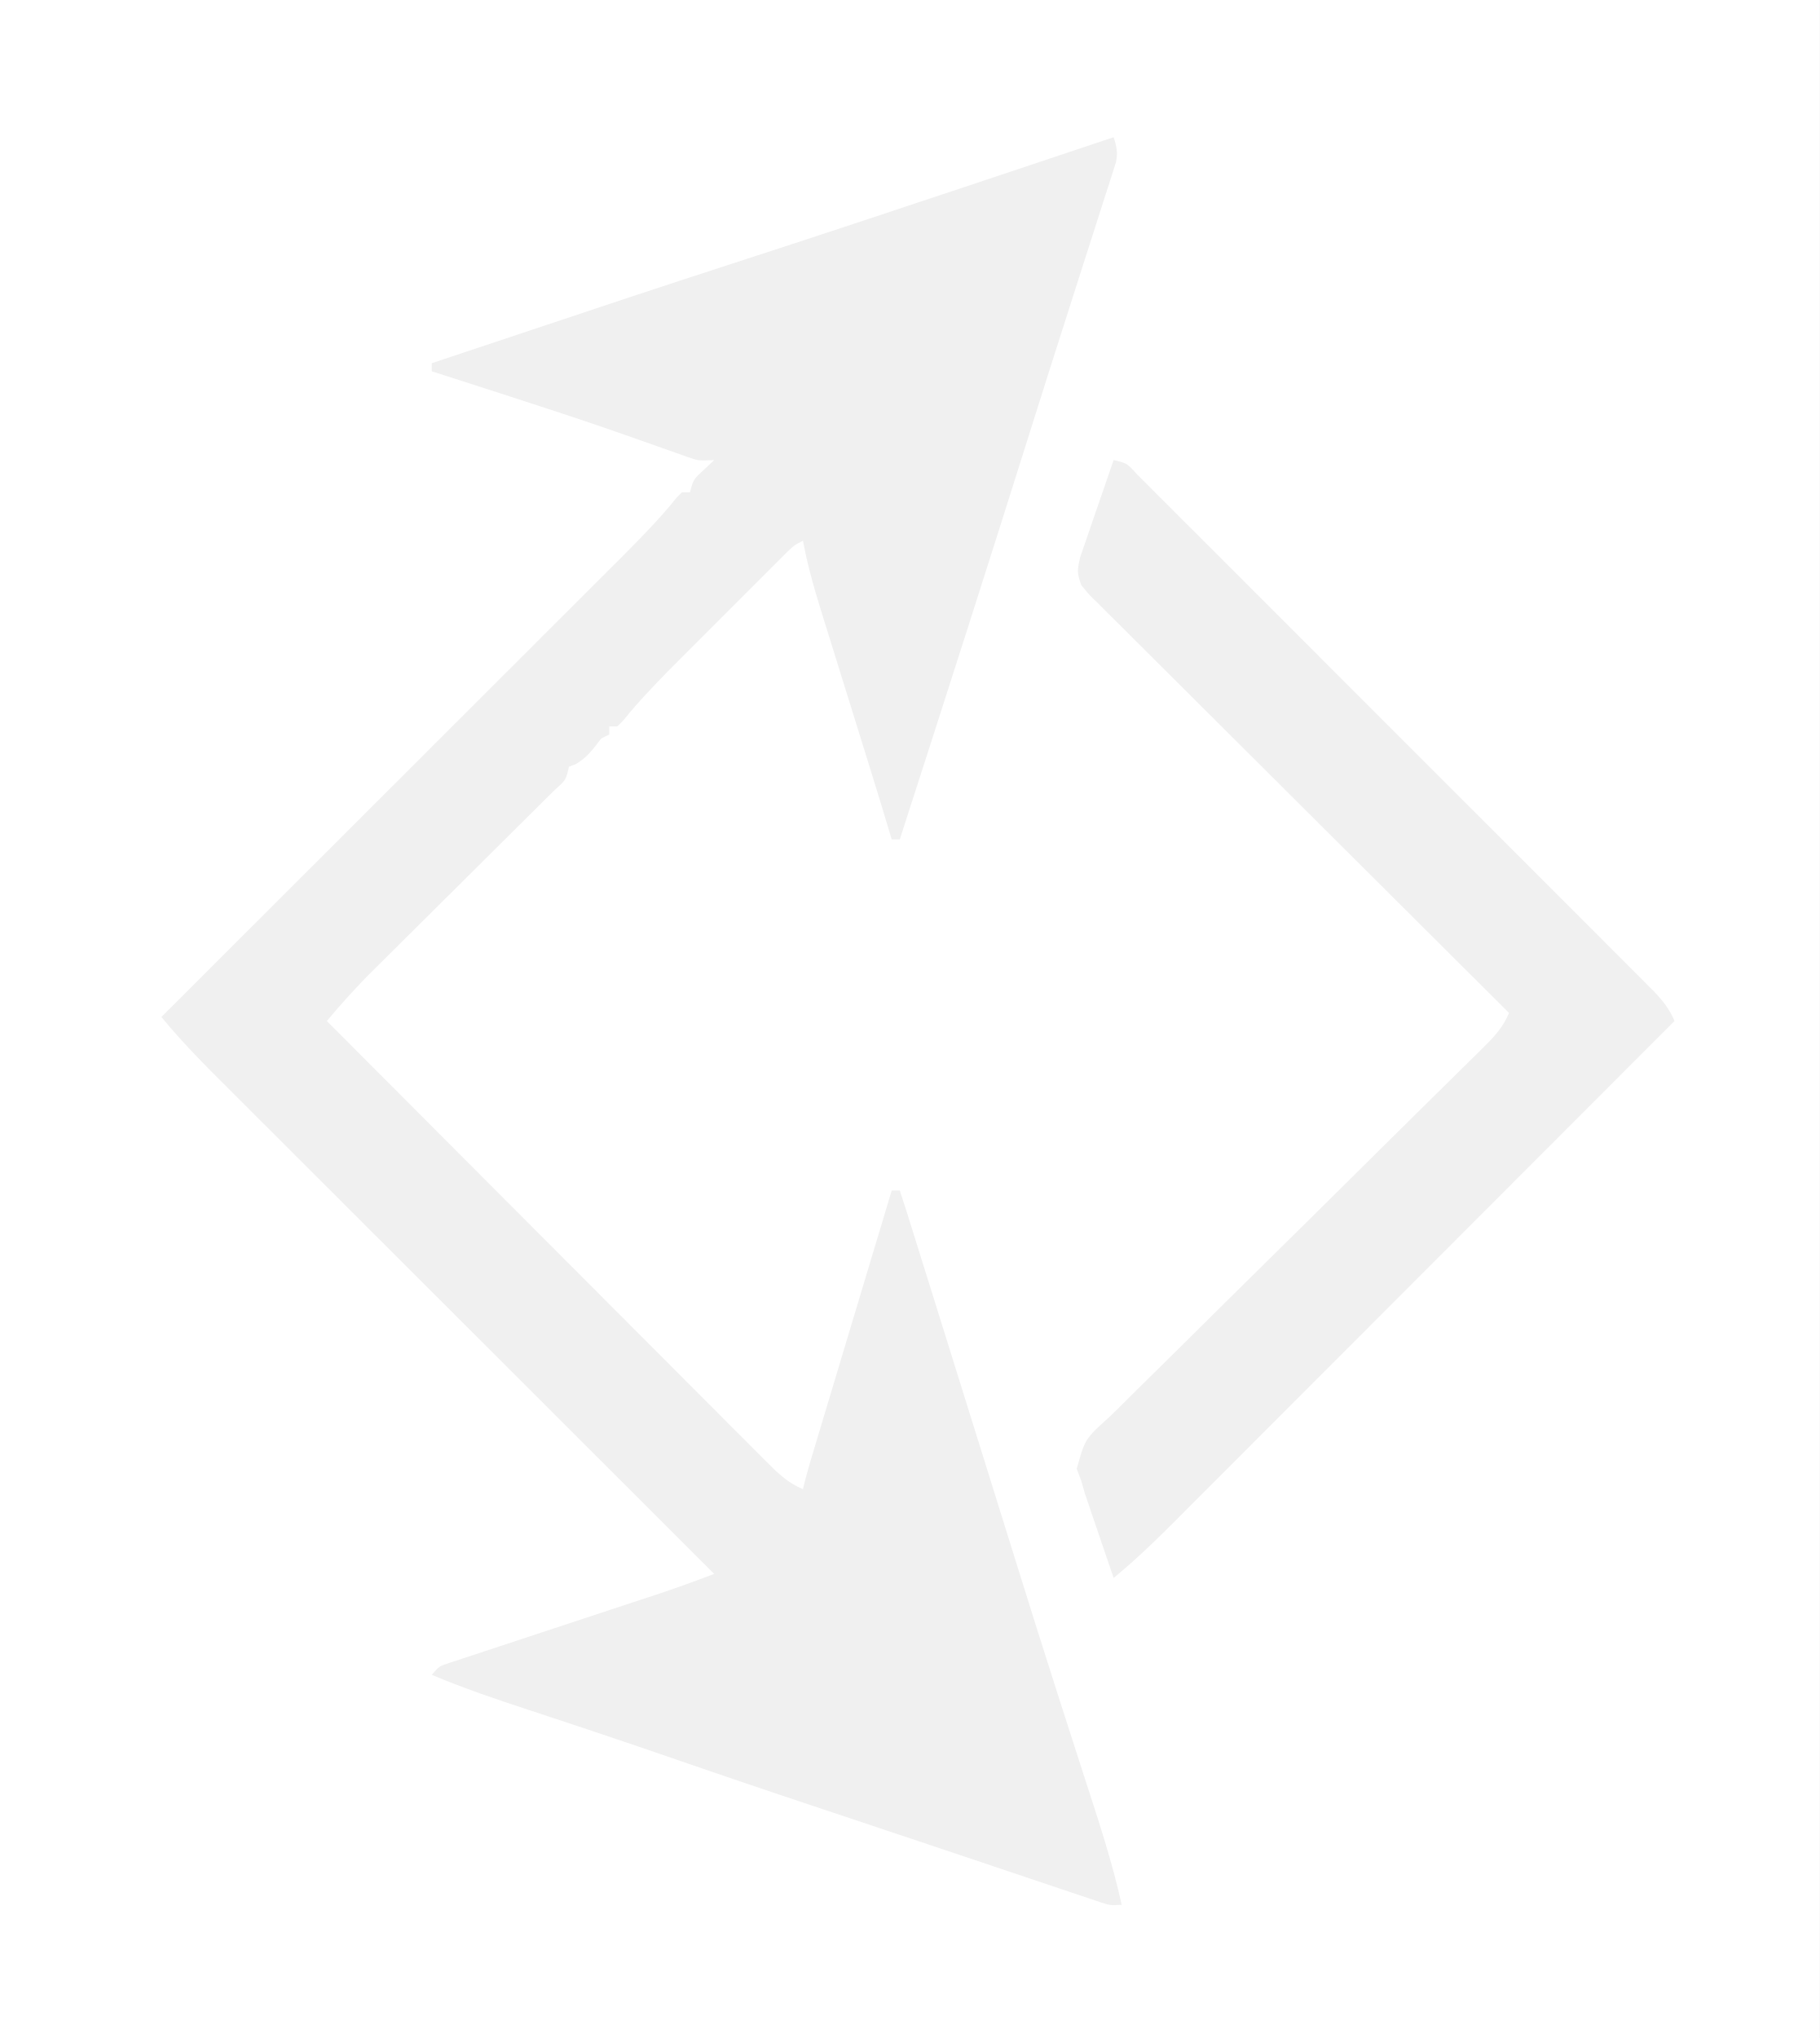
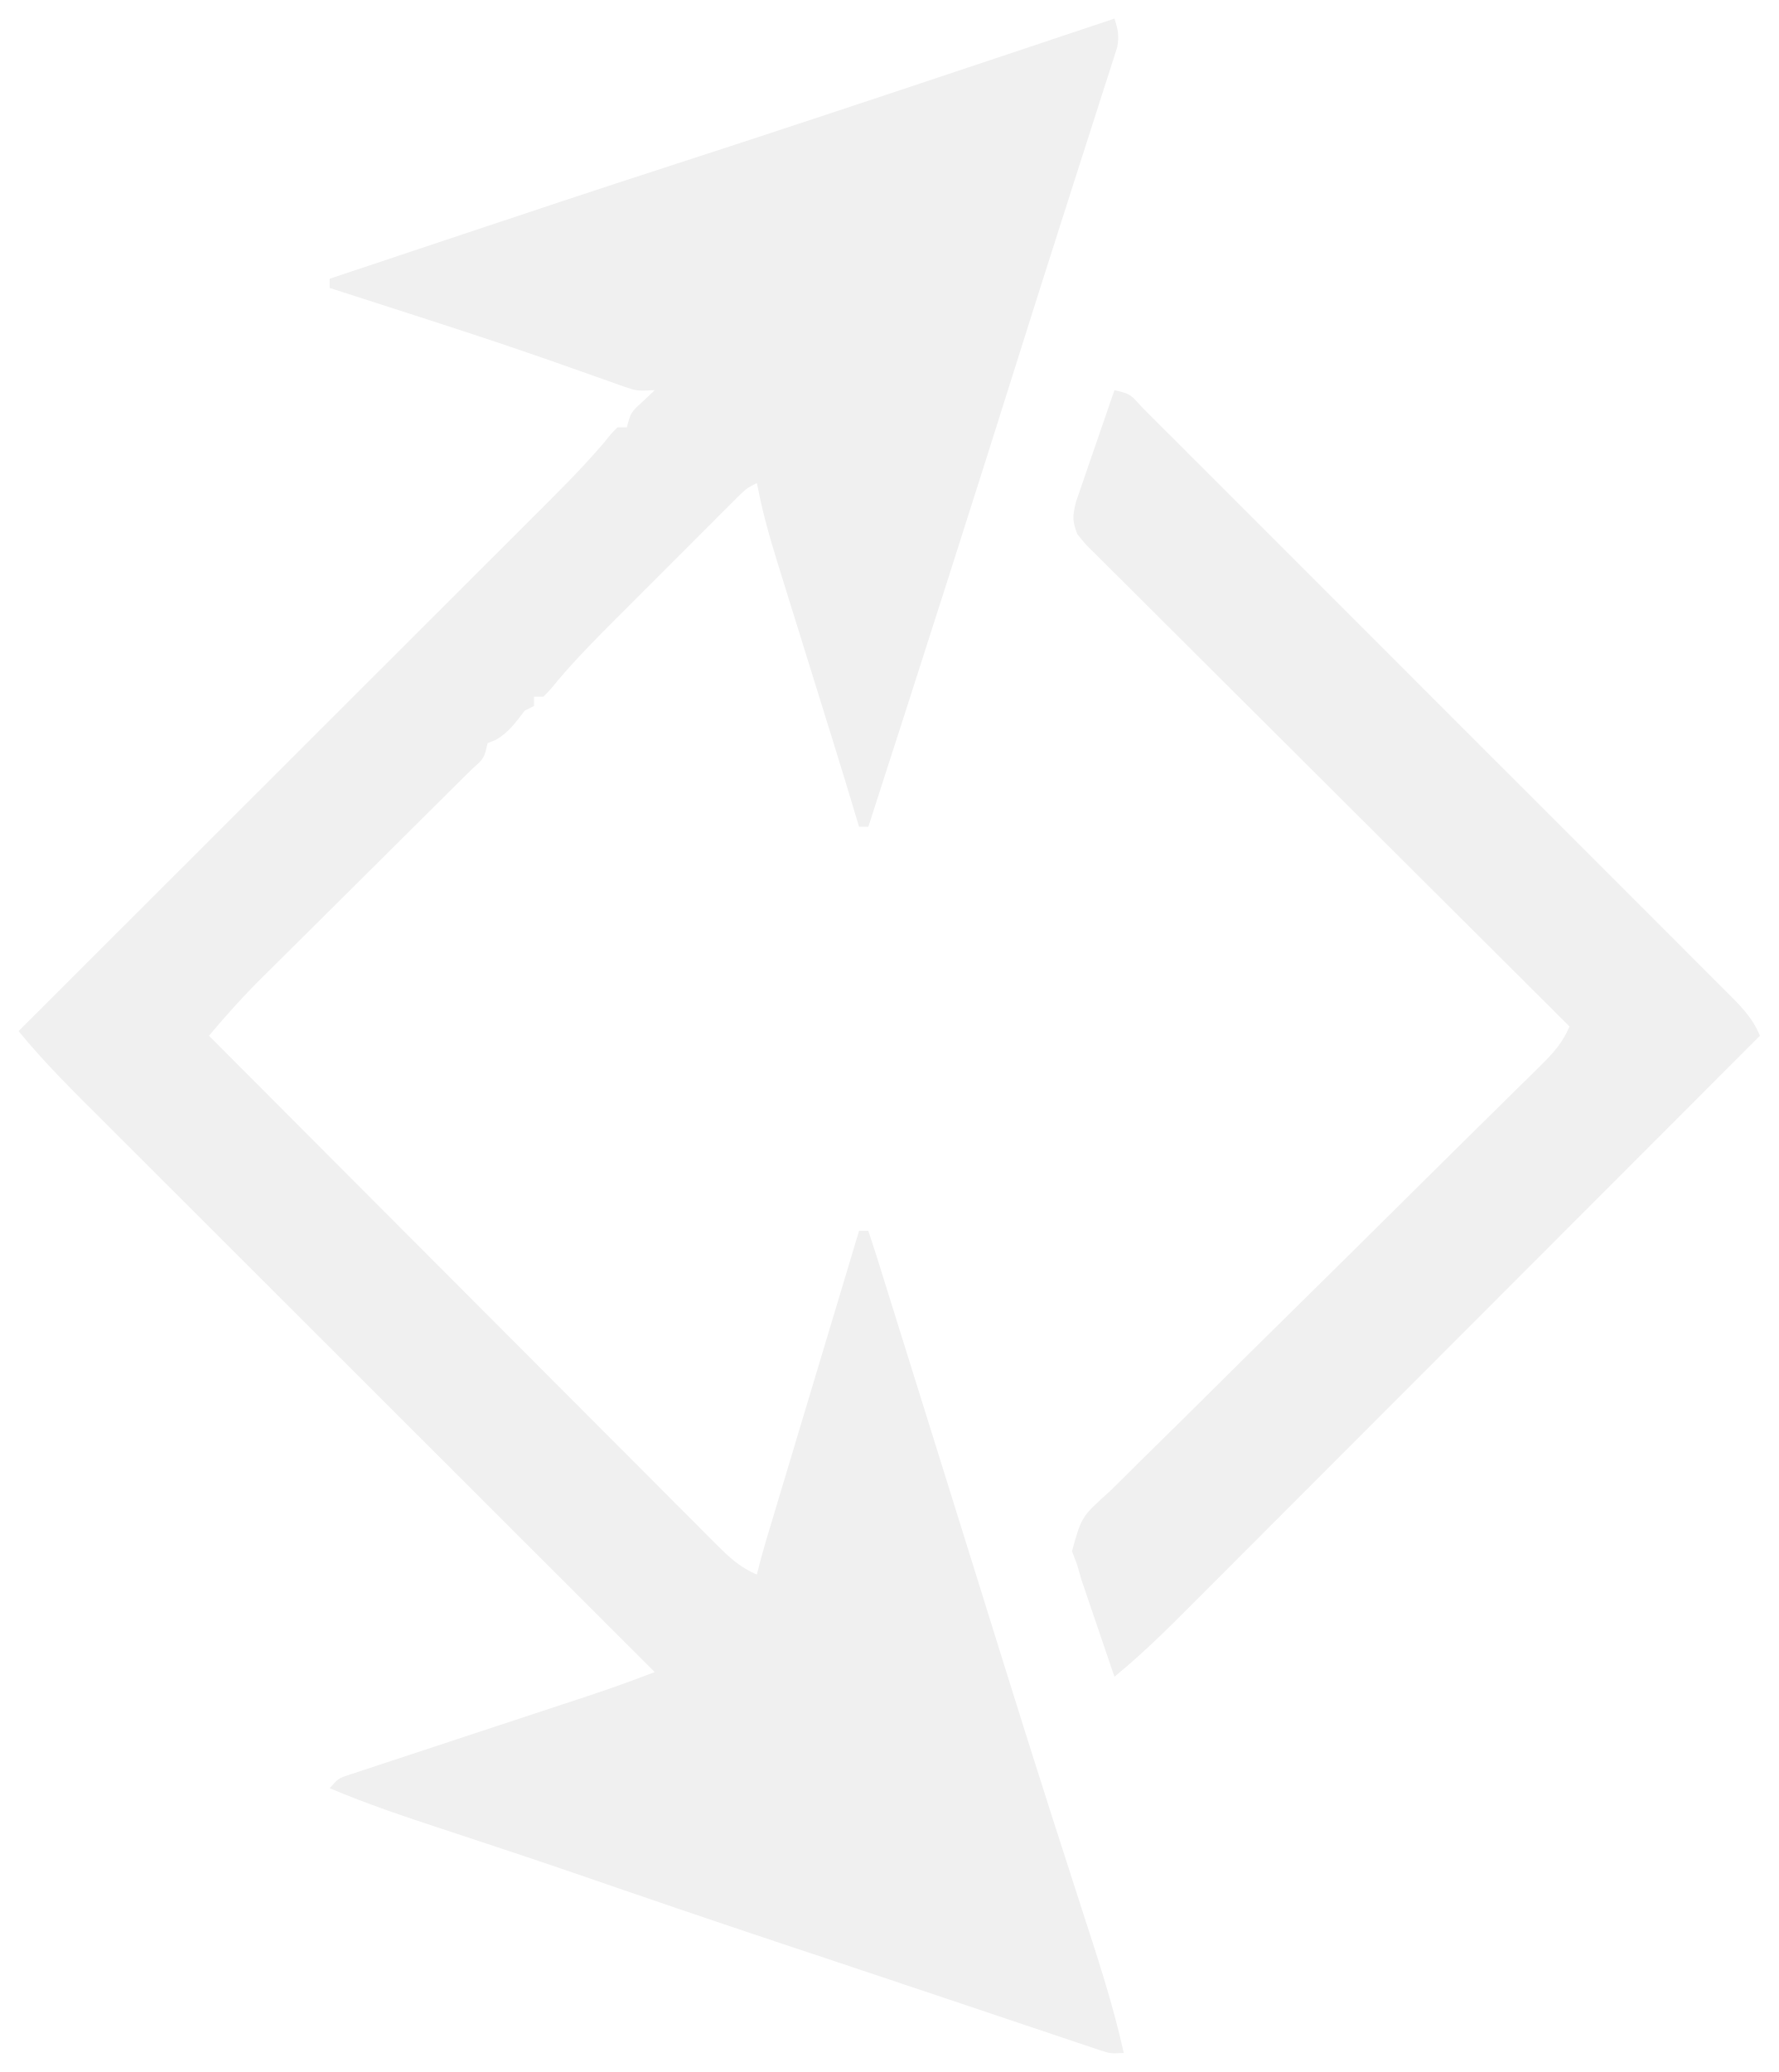
- <svg xmlns="http://www.w3.org/2000/svg" version="1.1" width="451" height="505">
+ <svg xmlns="http://www.w3.org/2000/svg" version="1.1" viewBox="36.0 30.0 383.0 446.1">
  <path d="M0 0 C148.83 0 297.66 0 451 0 C451 166.65 451 333.3 451 505 C302.17 505 153.34 505 0 505 C0 338.35 0 171.7 0 0 Z M276 34 C275.231 34.257 274.462 34.514 273.67 34.779 C263.843 38.064 254.016 41.345 244.188 44.625 C243.005 45.019 243.005 45.019 241.8 45.422 C221.519 52.189 201.229 58.923 180.889 65.513 C164.506 70.821 148.165 76.247 131.835 81.716 C126.309 83.567 120.779 85.408 115.25 87.25 C113.609 87.797 111.969 88.344 110.328 88.891 C109.23 89.257 108.132 89.623 107 90 C107 90.66 107 91.32 107 92 C107.969 92.311 108.938 92.622 109.936 92.943 C114.521 94.416 119.105 95.895 123.688 97.375 C124.518 97.643 125.349 97.911 126.205 98.187 C135.087 101.057 143.958 103.951 152.773 107.023 C153.444 107.257 154.114 107.49 154.804 107.731 C157.944 108.827 161.079 109.934 164.212 111.052 C165.319 111.442 166.426 111.832 167.566 112.234 C168.525 112.577 169.483 112.92 170.471 113.272 C173.202 114.184 173.202 114.184 177 114 C176.196 114.763 175.391 115.526 174.562 116.312 C171.832 118.794 171.832 118.794 171 122 C170.34 122 169.68 122 169 122 C167.601 123.379 167.601 123.379 166.125 125.243 C161.071 131.179 155.523 136.609 150.006 142.107 C148.803 143.31 147.6 144.513 146.397 145.717 C143.152 148.962 139.904 152.205 136.655 155.447 C133.252 158.843 129.853 162.242 126.453 165.64 C120.024 172.066 113.592 178.49 107.159 184.913 C99.832 192.229 92.507 199.548 85.183 206.867 C70.125 221.915 55.064 236.958 40 252 C45.769 259.058 52.259 265.392 58.707 271.82 C59.998 273.112 61.29 274.403 62.581 275.695 C66.072 279.186 69.566 282.675 73.061 286.162 C76.718 289.814 80.373 293.467 84.028 297.121 C90.942 304.032 97.859 310.941 104.777 317.849 C112.656 325.717 120.532 333.587 128.407 341.458 C144.602 357.642 160.8 373.822 177 390 C172.231 391.809 167.462 393.551 162.616 395.145 C161.422 395.539 160.227 395.932 158.997 396.338 C158.06 396.646 158.06 396.646 157.104 396.96 C155.127 397.61 153.152 398.262 151.177 398.916 C145.568 400.771 139.959 402.625 134.346 404.469 C130.899 405.602 127.453 406.741 124.009 407.883 C122.7 408.317 121.39 408.748 120.079 409.176 C118.253 409.774 116.431 410.379 114.608 410.985 C113.052 411.497 113.052 411.497 111.465 412.02 C108.874 412.862 108.874 412.862 107 415 C114.902 418.346 122.99 421.066 131.136 423.743 C135.144 425.061 139.148 426.39 143.152 427.719 C144.385 428.128 144.385 428.128 145.644 428.545 C153.949 431.306 162.226 434.148 170.5 437 C185.695 442.232 200.928 447.338 216.181 452.398 C222.116 454.369 228.045 456.356 233.973 458.348 C238.67 459.927 243.368 461.502 248.067 463.077 C250.39 463.857 252.714 464.638 255.036 465.421 C258.295 466.519 261.555 467.612 264.816 468.703 C266.295 469.204 266.295 469.204 267.804 469.714 C268.71 470.017 269.616 470.319 270.549 470.63 C271.735 471.029 271.735 471.029 272.945 471.435 C275.127 472.132 275.127 472.132 278 472 C275.642 461.278 272.177 450.911 268.796 440.478 C266.98 434.871 265.178 429.26 263.375 423.648 C263.006 422.499 262.636 421.35 262.256 420.166 C258.698 409.086 255.212 397.985 251.75 386.875 C251.456 385.933 251.162 384.99 250.86 384.019 C249.622 380.048 248.385 376.077 247.148 372.106 C243.169 359.327 239.177 346.553 235.185 333.779 C233.821 329.415 232.458 325.052 231.095 320.688 C230.246 317.969 229.397 315.251 228.547 312.532 C227.958 310.645 227.369 308.759 226.78 306.872 C226.427 305.744 226.075 304.616 225.711 303.454 C225.404 302.468 225.096 301.483 224.779 300.467 C224.202 298.64 223.606 296.818 223 295 C222.34 295 221.68 295 221 295 C218.278 304.057 215.557 313.115 212.838 322.173 C211.575 326.379 210.312 330.585 209.048 334.791 C207.828 338.85 206.609 342.909 205.391 346.968 C204.926 348.516 204.46 350.065 203.995 351.613 C203.343 353.782 202.692 355.951 202.041 358.12 C201.67 359.355 201.3 360.589 200.917 361.862 C200.224 364.234 199.57 366.596 199 369 C195.327 367.456 192.991 365.238 190.191 362.432 C189.722 361.964 189.253 361.497 188.77 361.016 C187.202 359.451 185.642 357.88 184.081 356.308 C182.958 355.184 181.834 354.061 180.71 352.938 C177.66 349.889 174.617 346.834 171.575 343.777 C168.394 340.584 165.207 337.396 162.021 334.208 C155.99 328.17 149.963 322.127 143.938 316.082 C137.079 309.201 130.214 302.325 123.348 295.449 C109.226 281.306 95.111 267.155 81 253 C84.707 248.575 88.526 244.335 92.638 240.28 C93.166 239.756 93.693 239.231 94.237 238.691 C95.368 237.566 96.501 236.443 97.635 235.32 C99.428 233.545 101.217 231.766 103.005 229.987 C108.084 224.932 113.169 219.883 118.258 214.838 C121.382 211.741 124.5 208.64 127.616 205.535 C128.803 204.354 129.992 203.175 131.183 201.998 C132.839 200.361 134.489 198.718 136.138 197.073 C136.634 196.586 137.129 196.099 137.64 195.598 C140.265 193.249 140.265 193.249 141 190 C141.577 189.773 142.155 189.546 142.75 189.312 C145.564 187.671 147.027 185.564 149 183 C149.66 182.67 150.32 182.34 151 182 C151 181.34 151 180.68 151 180 C151.66 180 152.32 180 153 180 C154.511 178.511 154.511 178.511 156.081 176.552 C160.074 171.859 164.346 167.51 168.707 163.16 C169.514 162.353 170.32 161.545 171.151 160.713 C172.842 159.022 174.533 157.332 176.226 155.643 C178.826 153.049 181.42 150.45 184.014 147.85 C185.661 146.203 187.309 144.556 188.957 142.91 C189.734 142.131 190.511 141.352 191.312 140.549 C192.03 139.834 192.748 139.12 193.488 138.383 C194.119 137.752 194.751 137.121 195.402 136.471 C197 135 197 135 199 134 C199.251 135.226 199.503 136.452 199.762 137.715 C201.11 143.767 202.958 149.645 204.809 155.559 C205.176 156.743 205.543 157.927 205.922 159.147 C207.09 162.912 208.264 166.675 209.438 170.438 C210.607 174.197 211.775 177.957 212.942 181.717 C213.667 184.049 214.393 186.381 215.119 188.712 C217.118 195.13 219.084 201.557 221 208 C221.66 208 222.32 208 223 208 C234.336 172.939 245.576 137.85 256.624 102.697 C258.962 95.27 261.323 87.85 263.7 80.436 C265.316 75.397 266.922 70.355 268.529 65.313 C269.296 62.912 270.067 60.513 270.841 58.115 C271.907 54.813 272.961 51.507 274.012 48.199 C274.332 47.22 274.651 46.24 274.981 45.231 C275.264 44.332 275.547 43.433 275.839 42.507 C276.089 41.728 276.338 40.95 276.596 40.148 C277.045 37.761 276.761 36.284 276 34 Z M276 114 C274.686 117.767 273.387 121.539 272.1 125.316 C271.66 126.599 271.217 127.882 270.77 129.163 C270.127 131.006 269.499 132.855 268.871 134.703 C268.489 135.813 268.107 136.924 267.713 138.067 C266.963 141.153 266.893 142.11 268 145 C269.804 147.248 269.804 147.248 272.144 149.505 C273.038 150.403 273.931 151.3 274.851 152.225 C275.849 153.211 276.846 154.198 277.844 155.185 C278.889 156.229 279.934 157.274 280.977 158.319 C283.814 161.156 286.659 163.984 289.506 166.81 C292.479 169.765 295.445 172.728 298.411 175.691 C304.029 181.299 309.654 186.9 315.283 192.499 C321.69 198.872 328.089 205.255 334.487 211.638 C347.648 224.768 360.821 237.887 374 251 C372.5 254.517 370.481 256.749 367.767 259.42 C366.879 260.299 365.991 261.178 365.077 262.083 C364.091 263.05 363.105 264.016 362.118 264.982 C361.082 266.005 360.045 267.029 359.009 268.053 C356.779 270.256 354.547 272.456 352.312 274.655 C348.78 278.131 345.259 281.618 341.74 285.108 C340.535 286.303 339.329 287.498 338.124 288.693 C337.521 289.291 336.917 289.89 336.295 290.506 C328.102 298.628 319.899 306.74 311.676 314.831 C306.127 320.291 300.592 325.765 295.073 331.256 C292.152 334.16 289.224 337.057 286.279 339.937 C283.509 342.644 280.759 345.369 278.022 348.109 C277.015 349.112 276 350.107 274.978 351.095 C268.913 356.539 268.913 356.539 266.854 363.961 C267.421 365.465 267.421 365.465 268 367 C268.28 367.989 268.56 368.979 268.848 369.998 C269.178 370.967 269.508 371.935 269.848 372.934 C270.384 374.524 270.384 374.524 270.932 376.146 C271.305 377.233 271.678 378.319 272.062 379.438 C272.628 381.107 272.628 381.107 273.205 382.811 C274.131 385.542 275.063 388.272 276 391 C283.093 385.205 289.454 378.68 295.912 372.202 C297.213 370.9 298.515 369.599 299.816 368.298 C303.335 364.78 306.85 361.259 310.364 357.737 C314.043 354.052 317.725 350.369 321.407 346.686 C328.372 339.719 335.334 332.749 342.295 325.777 C350.223 317.838 358.153 309.902 366.084 301.966 C382.393 285.647 398.698 269.325 415 253 C413.398 249.029 410.635 246.355 407.648 243.394 C407.096 242.839 406.545 242.284 405.976 241.713 C404.126 239.855 402.269 238.004 400.412 236.153 C399.085 234.823 397.758 233.492 396.431 232.161 C392.826 228.548 389.215 224.94 385.603 221.334 C381.828 217.564 378.057 213.789 374.286 210.015 C367.955 203.68 361.619 197.349 355.281 191.02 C347.944 183.694 340.614 176.36 333.287 169.023 C327.004 162.731 320.717 156.442 314.426 150.157 C310.666 146.4 306.907 142.641 303.152 138.879 C299.624 135.345 296.091 131.816 292.554 128.291 C291.253 126.993 289.954 125.693 288.657 124.392 C286.893 122.623 285.124 120.86 283.352 119.098 C282.834 118.576 282.316 118.053 281.782 117.515 C279.349 114.797 279.349 114.797 276 114 Z " fill="#ffffff" transform="translate(0,0)" />
</svg>
